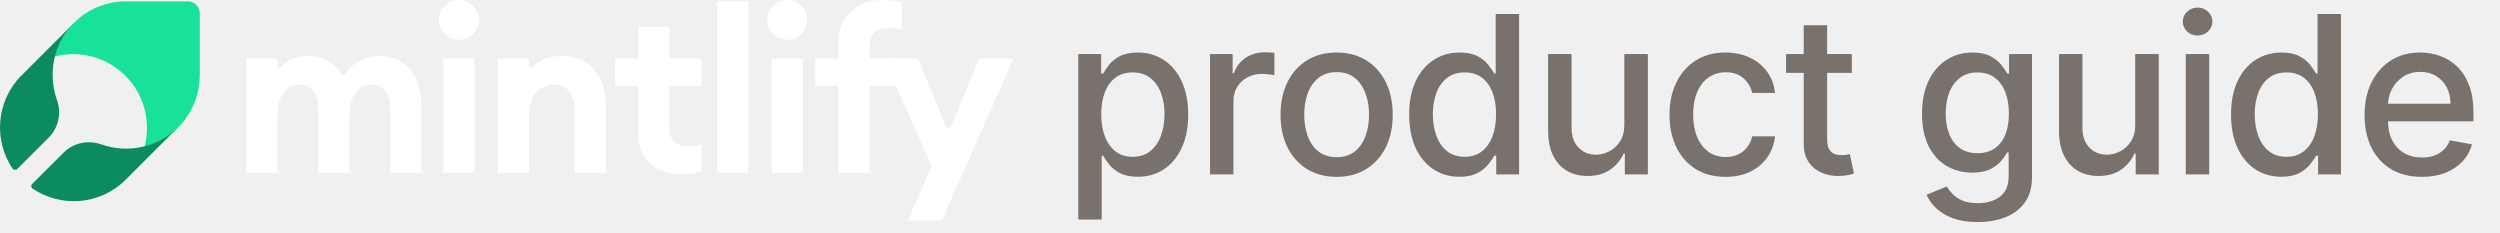
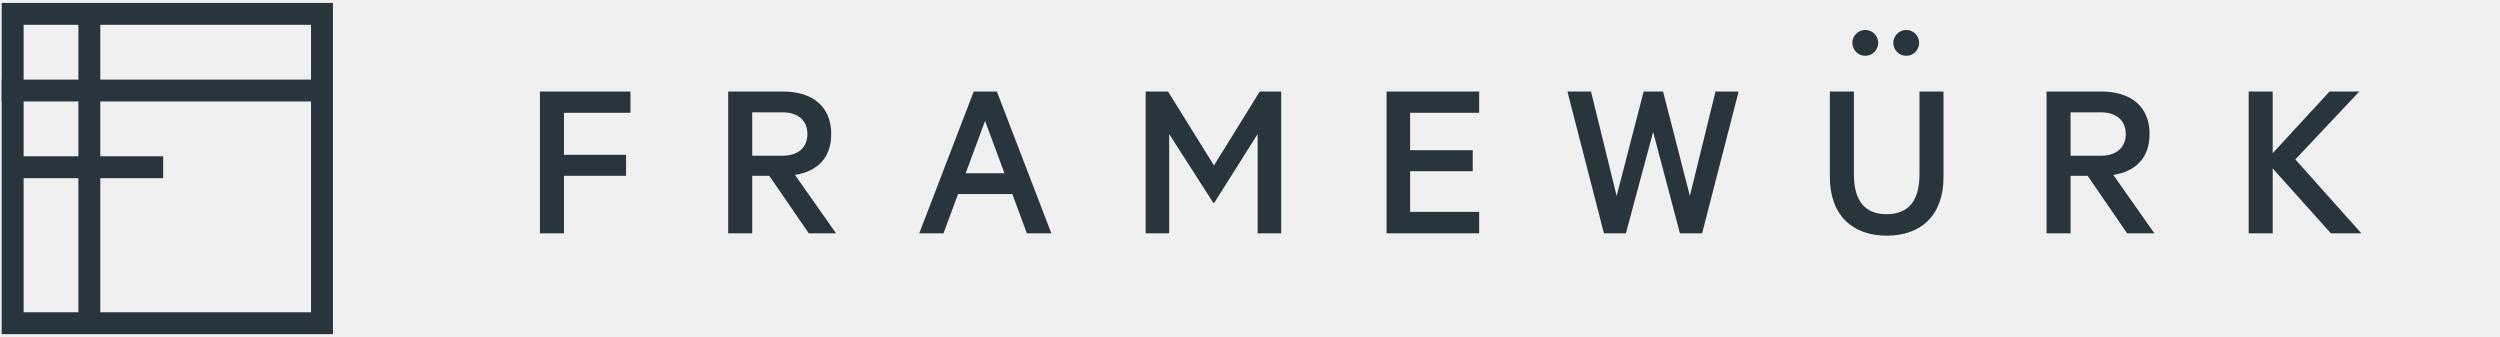
- <svg xmlns="http://www.w3.org/2000/svg" width="204" height="19" viewBox="0 0 204 19" fill="none">
-   <path d="M76.846 18H74.066L76.025 13.579L72.108 4.775H74.906L77.176 10.266C77.26 10.469 77.549 10.469 77.632 10.265L79.886 4.775H82.703L76.846 18Z" fill="white" />
-   <path d="M68.404 14.101V7.013H66.52V4.775H68.404V3.563C68.404 2.456 68.74 1.585 69.411 0.951C70.082 0.317 70.934 0 71.966 0C72.601 0 73.141 0.068 73.589 0.205V2.462C73.291 2.35 72.943 2.294 72.545 2.294C71.985 2.294 71.581 2.419 71.332 2.667C71.084 2.904 70.959 3.308 70.959 3.88V4.775H73.589V7.013H70.959V14.101H68.404Z" fill="white" />
-   <path d="M64.234 3.246C63.798 3.246 63.419 3.09 63.096 2.779C62.773 2.456 62.611 2.07 62.611 1.623C62.611 1.175 62.773 0.796 63.096 0.485C63.419 0.162 63.798 0 64.234 0C64.694 0 65.079 0.162 65.39 0.485C65.713 0.796 65.875 1.175 65.875 1.623C65.875 2.07 65.713 2.456 65.39 2.779C65.079 3.09 64.694 3.246 64.234 3.246ZM62.965 14.101V4.775H65.521V14.101H62.965Z" fill="white" />
-   <path d="M58.516 14.101V0.112H61.071V14.101H58.516Z" fill="white" />
-   <path d="M55.629 14.213C54.584 14.213 53.726 13.927 53.055 13.355C52.396 12.771 52.066 11.932 52.066 10.837V7.013H50.182V4.775H52.066V2.182H54.621V4.775H57.252V7.013H54.621V10.334C54.621 10.906 54.746 11.316 54.995 11.565C55.243 11.801 55.647 11.919 56.207 11.919C56.605 11.919 56.953 11.863 57.252 11.751V14.008C56.804 14.145 56.263 14.213 55.629 14.213Z" fill="white" />
-   <path d="M40.618 14.102V4.775H43.173V5.436C43.173 5.558 43.339 5.612 43.42 5.521C43.989 4.887 44.796 4.57 45.84 4.57C46.96 4.57 47.836 4.943 48.471 5.689C49.117 6.423 49.441 7.405 49.441 8.636V14.102H46.885V9.065C46.885 8.381 46.742 7.853 46.456 7.48C46.17 7.094 45.766 6.902 45.244 6.902C44.622 6.902 44.118 7.126 43.733 7.573C43.36 8.021 43.173 8.68 43.173 9.55V14.102H40.618Z" fill="white" />
-   <path d="M37.436 3.246C37.001 3.246 36.622 3.09 36.298 2.779C35.975 2.456 35.813 2.07 35.813 1.623C35.813 1.175 35.975 0.796 36.298 0.485C36.622 0.162 37.001 0 37.436 0C37.896 0 38.282 0.162 38.593 0.485C38.916 0.796 39.078 1.175 39.078 1.623C39.078 2.07 38.916 2.456 38.593 2.779C38.282 3.09 37.896 3.246 37.436 3.246ZM36.168 14.101V4.775H38.723V14.101H36.168Z" fill="white" />
-   <path d="M31.83 14.102V9.121C31.83 7.642 31.345 6.902 30.375 6.902C29.815 6.902 29.367 7.113 29.032 7.536C28.708 7.959 28.534 8.587 28.509 9.42V14.102H25.954V9.121C25.954 7.642 25.469 6.902 24.499 6.902C23.927 6.902 23.473 7.126 23.137 7.573C22.802 8.021 22.634 8.68 22.634 9.55V14.102H20.078V4.775H22.634V5.443C22.634 5.564 22.797 5.618 22.877 5.527C23.44 4.889 24.186 4.57 25.115 4.57C26.341 4.57 27.266 5.075 27.889 6.084C27.941 6.168 28.068 6.167 28.12 6.082C28.389 5.644 28.761 5.296 29.237 5.036C29.784 4.726 30.337 4.57 30.897 4.57C32.004 4.57 32.862 4.937 33.471 5.671C34.08 6.404 34.385 7.412 34.385 8.692V14.102H31.83Z" fill="white" />
-   <path d="M16.305 6.139V1.086C16.305 0.544 15.865 0.112 15.331 0.112H10.281C9.488 0.112 8.702 0.269 7.972 0.568C7.242 0.874 6.574 1.314 6.016 1.88L5.977 1.919C5.239 2.666 4.713 3.593 4.446 4.614C4.925 4.488 5.419 4.426 5.914 4.418C7.234 4.402 8.53 4.826 9.582 5.62C10.532 6.327 11.255 7.301 11.648 8.425C12.056 9.564 12.103 10.806 11.797 11.977C12.81 11.71 13.745 11.183 14.491 10.444L14.53 10.405C15.088 9.847 15.535 9.179 15.842 8.449C16.148 7.718 16.297 6.932 16.297 6.139H16.305Z" fill="#18E299" />
-   <path d="M4.295 6.053C4.303 4.503 4.921 3.016 6.008 1.904L1.807 6.108C1.791 6.124 1.775 6.131 1.76 6.147C0.735 7.165 0.117 8.527 0.015 9.967C-0.079 11.313 0.273 12.644 1.024 13.756C1.096 13.862 1.29 13.897 1.4 13.795L3.974 11.227C4.78 10.421 5.03 9.223 4.647 8.151C4.404 7.486 4.287 6.773 4.295 6.053Z" fill="#0C8C5E" />
-   <path d="M14.506 10.406C13.7 11.196 12.69 11.744 11.595 11.987C10.492 12.23 9.349 12.159 8.285 11.784C8.285 11.784 8.277 11.784 8.27 11.784C7.198 11.4 6.001 11.65 5.195 12.449L2.62 15.016C2.511 15.126 2.527 15.306 2.66 15.392C3.771 16.136 5.101 16.496 6.447 16.402C7.886 16.3 9.24 15.682 10.265 14.656L10.304 14.617L14.506 10.414V10.406Z" fill="#0C8C5E" />
-   <path d="M87.987 17.914V4.414H89.854V6.006H90.014C90.124 5.801 90.284 5.565 90.493 5.296C90.702 5.028 90.992 4.793 91.362 4.593C91.733 4.389 92.223 4.286 92.833 4.286C93.625 4.286 94.333 4.487 94.955 4.887C95.577 5.288 96.065 5.865 96.418 6.62C96.776 7.374 96.956 8.281 96.956 9.343C96.956 10.404 96.779 11.313 96.425 12.072C96.071 12.826 95.585 13.408 94.968 13.817C94.35 14.222 93.644 14.424 92.852 14.424C92.255 14.424 91.767 14.324 91.388 14.124C91.013 13.924 90.719 13.689 90.506 13.421C90.293 13.152 90.129 12.914 90.014 12.705H89.899V17.914H87.987ZM89.86 9.323C89.86 10.014 89.96 10.619 90.161 11.139C90.361 11.659 90.651 12.066 91.03 12.36C91.409 12.649 91.874 12.794 92.424 12.794C92.995 12.794 93.472 12.643 93.855 12.34C94.239 12.034 94.529 11.618 94.725 11.094C94.925 10.57 95.025 9.98 95.025 9.323C95.025 8.676 94.927 8.094 94.731 7.578C94.539 7.063 94.249 6.656 93.862 6.357C93.478 6.059 92.999 5.91 92.424 5.91C91.87 5.91 91.401 6.053 91.017 6.338C90.638 6.624 90.35 7.022 90.154 7.534C89.958 8.045 89.86 8.642 89.86 9.323ZM98.737 14.232V4.414H100.584V5.974H100.686C100.865 5.445 101.181 5.03 101.632 4.727C102.088 4.421 102.604 4.267 103.179 4.267C103.299 4.267 103.439 4.271 103.601 4.28C103.767 4.289 103.897 4.299 103.991 4.312V6.14C103.914 6.119 103.778 6.095 103.582 6.07C103.386 6.04 103.19 6.025 102.994 6.025C102.542 6.025 102.14 6.121 101.786 6.313C101.436 6.5 101.159 6.762 100.955 7.099C100.75 7.431 100.648 7.811 100.648 8.237V14.232H98.737ZM109.069 14.431C108.149 14.431 107.345 14.22 106.659 13.798C105.973 13.376 105.441 12.786 105.061 12.027C104.682 11.269 104.492 10.382 104.492 9.368C104.492 8.35 104.682 7.459 105.061 6.696C105.441 5.933 105.973 5.341 106.659 4.919C107.345 4.497 108.149 4.286 109.069 4.286C109.99 4.286 110.793 4.497 111.479 4.919C112.165 5.341 112.698 5.933 113.077 6.696C113.456 7.459 113.646 8.35 113.646 9.368C113.646 10.382 113.456 11.269 113.077 12.027C112.698 12.786 112.165 13.376 111.479 13.798C110.793 14.22 109.99 14.431 109.069 14.431ZM109.076 12.826C109.672 12.826 110.166 12.668 110.558 12.353C110.95 12.038 111.24 11.618 111.428 11.094C111.62 10.57 111.715 9.992 111.715 9.362C111.715 8.735 111.62 8.16 111.428 7.636C111.24 7.107 110.95 6.683 110.558 6.364C110.166 6.044 109.672 5.884 109.076 5.884C108.475 5.884 107.976 6.044 107.58 6.364C107.188 6.683 106.896 7.107 106.704 7.636C106.517 8.16 106.423 8.735 106.423 9.362C106.423 9.992 106.517 10.57 106.704 11.094C106.896 11.618 107.188 12.038 107.58 12.353C107.976 12.668 108.475 12.826 109.076 12.826ZM119.095 14.424C118.302 14.424 117.595 14.222 116.972 13.817C116.355 13.408 115.869 12.826 115.515 12.072C115.166 11.313 114.991 10.404 114.991 9.343C114.991 8.281 115.168 7.374 115.521 6.62C115.879 5.865 116.369 5.288 116.992 4.887C117.614 4.487 118.319 4.286 119.107 4.286C119.717 4.286 120.207 4.389 120.578 4.593C120.953 4.793 121.242 5.028 121.447 5.296C121.656 5.565 121.818 5.801 121.933 6.006H122.048V1.142H123.959V14.232H122.092V12.705H121.933C121.818 12.914 121.651 13.152 121.434 13.421C121.221 13.689 120.927 13.924 120.552 14.124C120.177 14.324 119.691 14.424 119.095 14.424ZM119.516 12.794C120.066 12.794 120.531 12.649 120.91 12.36C121.293 12.066 121.583 11.659 121.779 11.139C121.98 10.619 122.08 10.014 122.08 9.323C122.08 8.642 121.982 8.045 121.786 7.534C121.59 7.022 121.302 6.624 120.923 6.338C120.543 6.053 120.075 5.91 119.516 5.91C118.941 5.91 118.462 6.059 118.078 6.357C117.695 6.656 117.405 7.063 117.209 7.578C117.017 8.094 116.921 8.676 116.921 9.323C116.921 9.98 117.019 10.57 117.215 11.094C117.411 11.618 117.701 12.034 118.085 12.34C118.472 12.643 118.95 12.794 119.516 12.794ZM132.546 10.161V4.414H134.464V14.232H132.585V12.532H132.482C132.256 13.056 131.894 13.493 131.396 13.842C130.901 14.188 130.286 14.36 129.548 14.36C128.918 14.36 128.359 14.222 127.874 13.945C127.392 13.664 127.013 13.248 126.736 12.698C126.463 12.149 126.327 11.469 126.327 10.659V4.414H128.238V10.429C128.238 11.098 128.423 11.631 128.794 12.027C129.165 12.424 129.646 12.622 130.239 12.622C130.597 12.622 130.952 12.532 131.306 12.353C131.664 12.174 131.96 11.904 132.195 11.541C132.433 11.179 132.55 10.719 132.546 10.161ZM140.807 14.431C139.857 14.431 139.039 14.215 138.353 13.785C137.671 13.35 137.147 12.752 136.78 11.989C136.414 11.226 136.231 10.352 136.231 9.368C136.231 8.371 136.418 7.491 136.793 6.728C137.168 5.961 137.697 5.362 138.378 4.932C139.06 4.502 139.864 4.286 140.788 4.286C141.534 4.286 142.199 4.425 142.783 4.702C143.366 4.975 143.837 5.358 144.195 5.852C144.557 6.347 144.773 6.924 144.841 7.585H142.981C142.878 7.124 142.644 6.728 142.278 6.396C141.915 6.063 141.43 5.897 140.82 5.897C140.288 5.897 139.821 6.038 139.42 6.319C139.024 6.596 138.715 6.992 138.494 7.508C138.272 8.019 138.161 8.624 138.161 9.323C138.161 10.039 138.27 10.657 138.487 11.177C138.704 11.697 139.011 12.1 139.408 12.385C139.808 12.671 140.279 12.813 140.82 12.813C141.182 12.813 141.511 12.747 141.805 12.615C142.103 12.479 142.352 12.285 142.552 12.034C142.757 11.782 142.9 11.48 142.981 11.126H144.841C144.773 11.761 144.566 12.328 144.221 12.826C143.876 13.325 143.413 13.717 142.834 14.002C142.258 14.288 141.583 14.431 140.807 14.431ZM151.108 4.414V5.948H145.745V4.414H151.108ZM147.183 2.062H149.094V11.35C149.094 11.72 149.15 11.999 149.26 12.187C149.371 12.37 149.514 12.496 149.689 12.564C149.868 12.628 150.062 12.66 150.27 12.66C150.424 12.66 150.558 12.649 150.673 12.628C150.788 12.607 150.878 12.59 150.942 12.577L151.287 14.156C151.176 14.198 151.018 14.241 150.814 14.284C150.609 14.33 150.354 14.356 150.047 14.36C149.544 14.369 149.075 14.279 148.64 14.092C148.206 13.904 147.854 13.614 147.586 13.223C147.317 12.83 147.183 12.338 147.183 11.746V2.062ZM161.382 18.119C160.602 18.119 159.931 18.017 159.369 17.812C158.81 17.607 158.354 17.337 158.001 17C157.647 16.663 157.383 16.295 157.208 15.894L158.851 15.217C158.966 15.404 159.119 15.602 159.311 15.811C159.507 16.024 159.771 16.205 160.104 16.355C160.44 16.504 160.873 16.578 161.401 16.578C162.126 16.578 162.724 16.401 163.197 16.048C163.67 15.698 163.907 15.14 163.907 14.373V12.443H163.786C163.67 12.652 163.504 12.884 163.287 13.139C163.074 13.395 162.78 13.617 162.405 13.804C162.03 13.992 161.542 14.085 160.941 14.085C160.166 14.085 159.467 13.904 158.844 13.542C158.227 13.176 157.737 12.636 157.374 11.925C157.016 11.209 156.837 10.329 156.837 9.285C156.837 8.241 157.014 7.346 157.368 6.6C157.726 5.855 158.216 5.284 158.838 4.887C159.46 4.487 160.166 4.286 160.954 4.286C161.563 4.286 162.055 4.389 162.43 4.593C162.805 4.793 163.097 5.028 163.306 5.296C163.519 5.565 163.683 5.801 163.798 6.006H163.939V4.414H165.812V14.45C165.812 15.293 165.616 15.986 165.224 16.527C164.832 17.068 164.301 17.469 163.632 17.729C162.967 17.989 162.217 18.119 161.382 18.119ZM161.363 12.5C161.913 12.5 162.377 12.372 162.756 12.117C163.14 11.857 163.43 11.486 163.626 11.004C163.826 10.519 163.926 9.937 163.926 9.259C163.926 8.599 163.828 8.017 163.632 7.514C163.436 7.012 163.148 6.62 162.769 6.338C162.39 6.053 161.921 5.91 161.363 5.91C160.788 5.91 160.308 6.059 159.925 6.357C159.541 6.651 159.251 7.052 159.055 7.559C158.864 8.066 158.768 8.633 158.768 9.259C158.768 9.903 158.866 10.467 159.062 10.953C159.258 11.439 159.548 11.818 159.931 12.091C160.319 12.364 160.796 12.5 161.363 12.5ZM174.234 10.161V4.414H176.152V14.232H174.273V12.532H174.171C173.945 13.056 173.582 13.493 173.084 13.842C172.59 14.188 171.974 14.36 171.237 14.36C170.606 14.36 170.048 14.222 169.562 13.945C169.08 13.664 168.701 13.248 168.424 12.698C168.151 12.149 168.015 11.469 168.015 10.659V4.414H169.926V10.429C169.926 11.098 170.112 11.631 170.482 12.027C170.853 12.424 171.335 12.622 171.927 12.622C172.285 12.622 172.641 12.532 172.994 12.353C173.352 12.174 173.649 11.904 173.883 11.541C174.122 11.179 174.239 10.719 174.234 10.161ZM178.36 14.232V4.414H180.271V14.232H178.36ZM179.325 2.899C178.993 2.899 178.707 2.789 178.469 2.567C178.234 2.341 178.117 2.073 178.117 1.762C178.117 1.446 178.234 1.178 178.469 0.956C178.707 0.73 178.993 0.617 179.325 0.617C179.658 0.617 179.941 0.73 180.175 0.956C180.414 1.178 180.533 1.446 180.533 1.762C180.533 2.073 180.414 2.341 180.175 2.567C179.941 2.789 179.658 2.899 179.325 2.899ZM186.158 14.424C185.365 14.424 184.658 14.222 184.036 13.817C183.418 13.408 182.932 12.826 182.578 12.072C182.229 11.313 182.054 10.404 182.054 9.343C182.054 8.281 182.231 7.374 182.585 6.62C182.943 5.865 183.433 5.288 184.055 4.887C184.677 4.487 185.382 4.286 186.171 4.286C186.78 4.286 187.27 4.389 187.641 4.593C188.016 4.793 188.306 5.028 188.51 5.296C188.719 5.565 188.881 5.801 188.996 6.006H189.111V1.142H191.022V14.232H189.156V12.705H188.996C188.881 12.914 188.715 13.152 188.497 13.421C188.284 13.689 187.99 13.924 187.615 14.124C187.24 14.324 186.755 14.424 186.158 14.424ZM186.58 12.794C187.13 12.794 187.594 12.649 187.973 12.36C188.357 12.066 188.647 11.659 188.843 11.139C189.043 10.619 189.143 10.014 189.143 9.323C189.143 8.642 189.045 8.045 188.849 7.534C188.653 7.022 188.365 6.624 187.986 6.338C187.607 6.053 187.138 5.91 186.58 5.91C186.005 5.91 185.525 6.059 185.142 6.357C184.758 6.656 184.468 7.063 184.272 7.578C184.081 8.094 183.985 8.676 183.985 9.323C183.985 9.98 184.083 10.57 184.279 11.094C184.475 11.618 184.764 12.034 185.148 12.34C185.536 12.643 186.013 12.794 186.58 12.794ZM197.622 14.431C196.654 14.431 195.821 14.224 195.122 13.81C194.428 13.393 193.891 12.807 193.512 12.053C193.137 11.294 192.949 10.406 192.949 9.387C192.949 8.382 193.137 7.495 193.512 6.728C193.891 5.961 194.419 5.362 195.097 4.932C195.779 4.502 196.575 4.286 197.487 4.286C198.041 4.286 198.578 4.378 199.098 4.561C199.618 4.745 200.085 5.032 200.498 5.424C200.911 5.816 201.237 6.325 201.476 6.952C201.715 7.574 201.834 8.33 201.834 9.221V9.899H194.029V8.467H199.961C199.961 7.964 199.859 7.519 199.654 7.131C199.45 6.739 199.162 6.43 198.791 6.204C198.425 5.978 197.994 5.865 197.5 5.865C196.963 5.865 196.494 5.997 196.094 6.262C195.698 6.521 195.391 6.862 195.173 7.284C194.96 7.702 194.854 8.156 194.854 8.646V9.764C194.854 10.421 194.969 10.979 195.199 11.439C195.433 11.899 195.759 12.251 196.177 12.494C196.595 12.732 197.083 12.852 197.641 12.852C198.003 12.852 198.333 12.801 198.632 12.698C198.93 12.592 199.188 12.434 199.405 12.225C199.622 12.017 199.789 11.759 199.904 11.452L201.713 11.778C201.568 12.31 201.308 12.777 200.933 13.178C200.562 13.574 200.095 13.883 199.533 14.105C198.975 14.322 198.338 14.431 197.622 14.431Z" fill="#78716C" />
+ <svg xmlns="http://www.w3.org/2000/svg" viewBox="0 0 223 30" width="223" height="30" preserveAspectRatio="xMidYMid meet" style="width: 100%; height: 100%; transform: translate3d(0px, 0px, 0px);">
+   <defs>
+     <clipPath id="__lottie_element_2">
+       <rect width="223" height="30" x="0" y="0" />
+     </clipPath>
+     <clipPath id="__lottie_element_4">
+       <path d="M0,0 L1508,0 L1508,214 L0,214z" />
+     </clipPath>
+   </defs>
+   <g clip-path="url(#__lottie_element_2)">
+     <g clip-path="url(#__lottie_element_4)" transform="matrix(0.14,0,0,0.14,-0.05999756,0.0199995)" opacity="1" style="display: block;">
+       <g transform="matrix(1,0,0,1,344.544,19.174)" opacity="1" style="display: block;">
+         <g opacity="1" transform="matrix(1,0,0,1,580.522,65.783)">
+           <path fill="rgb(40,53,60)" fill-opacity="1" d=" M523.4,-26.79 C523.4,-26.79 523.4,12.51 523.4,12.51 C523.4,12.51 559.6,-26.79 559.6,-26.79 C559.6,-26.79 578.59,-26.79 578.59,-26.79 C578.59,-26.79 537.82,16.48 537.82,16.48 C537.82,16.48 579.91,63.58 579.91,63.58 C579.91,63.58 560.49,63.58 560.49,63.58 C560.49,63.58 523.4,22.22 523.4,22.22 C523.4,22.22 523.4,63.58 523.4,63.58 C523.4,63.58 508.09,63.58 508.09,63.58 C508.09,63.58 508.09,-26.79 508.09,-26.79 C508.09,-26.79 523.4,-26.79 523.4,-26.79z M394.61,63.58 C394.61,63.58 394.61,26.93 394.61,26.93 C394.61,26.93 405.5,26.93 405.5,26.93 C405.5,26.93 430.67,63.58 430.67,63.58 C430.67,63.58 448.04,63.58 448.04,63.58 C448.04,63.58 421.84,26.34 421.84,26.34 C436.12,24.13 444.95,15.45 444.95,0.29 C444.95,-17.37 432.88,-26.79 414.18,-26.79 C414.18,-26.79 379.3,-26.79 379.3,-26.79 C379.3,-26.79 379.3,63.58 379.3,63.58 C379.3,63.58 394.61,63.58 394.61,63.58z M413.89,14.13 C413.89,14.13 394.61,14.13 394.61,14.13 C394.61,14.13 394.61,-13.54 394.61,-13.54 C394.61,-13.54 413.89,-13.54 413.89,-13.54 C424.05,-13.54 429.79,-8.1 429.79,0.29 C429.79,8.68 424.05,14.13 413.89,14.13z M277.45,65.05 C299.09,65.05 313.66,52.39 313.66,27.67 C313.66,27.67 313.66,-26.79 313.66,-26.79 C313.66,-26.79 298.35,-26.79 298.35,-26.79 C298.35,-26.79 298.35,25.9 298.35,25.9 C298.35,43.27 290.99,51.36 277.45,51.36 C263.91,51.36 256.55,43.27 256.55,25.9 C256.55,25.9 256.55,-26.79 256.55,-26.79 C256.55,-26.79 241.24,-26.79 241.24,-26.79 C241.24,-26.79 241.24,27.52 241.24,27.52 C241.24,52.39 255.96,65.05 277.45,65.05z M263.81,-66.01 C268.36,-66.01 272.04,-62.33 272.04,-57.78 C272.04,-53.24 268.36,-49.55 263.81,-49.55 C259.26,-49.55 255.58,-53.24 255.58,-57.78 C255.58,-62.33 259.26,-66.01 263.81,-66.01z M289.9,-66.01 C294.44,-66.01 298.13,-62.33 298.13,-57.78 C298.13,-53.24 294.44,-49.55 289.9,-49.55 C285.35,-49.55 281.67,-53.24 281.67,-57.78 C281.67,-62.33 285.35,-66.01 289.9,-66.01z M111.28,63.58 C111.28,63.58 128.65,-1.03 128.65,-1.03 C128.65,-1.03 145.72,63.58 145.72,63.58 C145.72,63.58 159.85,63.58 159.85,63.58 C159.85,63.58 183.11,-26.79 183.11,-26.79 C183.11,-26.79 168.39,-26.79 168.39,-26.79 C168.39,-26.79 152.05,39.74 152.05,39.74 C152.05,39.74 134.98,-26.79 134.98,-26.79 C134.98,-26.79 122.61,-26.79 122.61,-26.79 C122.61,-26.79 105.39,39.74 105.39,39.74 C105.39,39.74 89.06,-26.79 89.06,-26.79 C89.06,-26.79 74.04,-26.79 74.04,-26.79 C74.04,-26.79 97.3,63.58 97.3,63.58 C97.3,63.58 111.28,63.58 111.28,63.58z M17.82,63.58 C17.82,63.58 17.82,49.89 17.82,49.89 C17.82,49.89 -26.19,49.89 -26.19,49.89 C-26.19,49.89 -26.19,23.99 -26.19,23.99 C-26.19,23.99 13.7,23.99 13.7,23.99 C13.7,23.99 13.7,10.59 13.7,10.59 C13.7,10.59 -26.19,10.59 -26.19,10.59 C-26.19,10.59 -26.19,-13.25 -26.19,-13.25 C-26.19,-13.25 17.82,-13.25 17.82,-13.25 C17.82,-13.25 17.82,-26.79 17.82,-26.79 C17.82,-26.79 -41.2,-26.79 -41.2,-26.79 C-41.2,-26.79 -41.2,63.58 -41.2,63.58 C-41.2,63.58 17.82,63.58 17.82,63.58z M-179.7,63.58 C-179.7,63.58 -179.7,0.29 -179.7,0.29 C-179.7,0.29 -151.59,44.15 -151.59,44.15 C-151.59,44.15 -151,44.15 -151,44.15 C-151,44.15 -123.33,0.29 -123.33,0.29 C-123.33,0.29 -123.33,63.58 -123.33,63.58 C-123.33,63.58 -108.32,63.58 -108.32,63.58 C-108.32,63.58 -108.32,-26.79 -108.32,-26.79 C-108.32,-26.79 -122.01,-26.79 -122.01,-26.79 C-122.01,-26.79 -151.15,20.31 -151.15,20.31 C-151.15,20.31 -180.44,-26.79 -180.44,-26.79 C-180.44,-26.79 -194.71,-26.79 -194.71,-26.79 C-194.71,-26.79 -194.71,63.58 -194.71,63.58 C-194.71,63.58 -179.7,63.58 -179.7,63.58z M-323.5,63.58 C-323.5,63.58 -314.23,38.56 -314.23,38.56 C-314.23,38.56 -279.64,38.56 -279.64,38.56 C-279.64,38.56 -270.37,63.58 -270.37,63.58 C-270.37,63.58 -254.77,63.58 -254.77,63.58 C-254.77,63.58 -289.5,-26.79 -289.5,-26.79 C-289.5,-26.79 -304.22,-26.79 -304.22,-26.79 C-304.22,-26.79 -338.96,63.58 -338.96,63.58 C-338.96,63.58 -323.5,63.58 -323.5,63.58z M-284.64,25.31 C-284.64,25.31 -309.37,25.31 -309.37,25.31 C-309.37,25.31 -297.01,-8.1 -297.01,-8.1 C-297.01,-8.1 -284.64,25.31 -284.64,25.31z M-445.37,63.58 C-445.37,63.58 -445.37,26.93 -445.37,26.93 C-445.37,26.93 -434.48,26.93 -434.48,26.93 C-434.48,26.93 -409.31,63.58 -409.31,63.58 C-409.31,63.58 -391.94,63.58 -391.94,63.58 C-391.94,63.58 -418.14,26.34 -418.14,26.34 C-403.86,24.13 -395.03,15.45 -395.03,0.29 C-395.03,-17.37 -407.1,-26.79 -425.79,-26.79 C-425.79,-26.79 -460.68,-26.79 -460.68,-26.79 C-460.68,-26.79 -460.68,63.58 -460.68,63.58 C-460.68,63.58 -445.37,63.58 -445.37,63.58z M-426.09,14.13 C-426.09,14.13 -445.37,14.13 -445.37,14.13 C-445.37,14.13 -445.37,-13.54 -445.37,-13.54 C-445.37,-13.54 -426.09,-13.54 -426.09,-13.54 C-415.93,-13.54 -410.19,-8.1 -410.19,0.29 C-410.19,8.68 -415.93,14.13 -426.09,14.13z M-565.32,63.58 C-565.32,63.58 -565.32,26.93 -565.32,26.93 C-565.32,26.93 -525.73,26.93 -525.73,26.93 C-525.73,26.93 -525.73,13.54 -525.73,13.54 C-525.73,13.54 -565.32,13.54 -565.32,13.54 C-565.32,13.54 -565.32,-13.25 -565.32,-13.25 C-565.32,-13.25 -522.94,-13.25 -522.94,-13.25 C-522.94,-13.25 -522.94,-26.79 -522.94,-26.79 C-522.94,-26.79 -580.63,-26.79 -580.63,-26.79 C-580.63,-26.79 -580.63,63.58 -580.63,63.58 C-580.63,63.58 -565.32,63.58 -565.32,63.58z" />
+           <g opacity="1" transform="matrix(1,0,0,1,-580.881,-66.265)" />
+           <g opacity="1" transform="matrix(1,0,0,1,-580.881,-66.265)" />
+           <g opacity="1" transform="matrix(1,0,0,1,-580.881,-66.265)" />
+           <g opacity="1" transform="matrix(1,0,0,1,-580.881,-66.265)" />
+           <g opacity="1" transform="matrix(1,0,0,1,-580.881,-66.265)" />
+           <g opacity="1" transform="matrix(1,0,0,1,-580.881,-66.265)" />
+           <g opacity="1" transform="matrix(1,0,0,1,-580.881,-66.265)" />
+           <g opacity="1" transform="matrix(1,0,0,1,-580.881,-66.265)" />
+           <g opacity="1" transform="matrix(1,0,0,1,-580.881,-66.265)" />
+         </g>
+       </g>
+       <g transform="matrix(1,0,0,1,-5.463997,-1.18)" opacity="1" style="display: block;">
+         <g opacity="1" transform="matrix(1,0,0,1,112.501,108.414)">
+           <path stroke-linecap="butt" stroke-linejoin="miter" fill-opacity="0" stroke-miterlimit="4" stroke="rgb(40,53,60)" stroke-opacity="1" stroke-width="13.958" d=" M98.544,92.005 C98.544,96.193 98.544,98.544 98.544,98.544 C98.544,98.544 -98.544,98.544 -98.544,98.544 C-98.544,98.544 -98.544,-98.544 -98.544,-98.544 C-98.544,-98.544 -98.544,-98.544 -98.544,-98.544 C-98.544,-98.544 98.544,-98.544 98.544,-98.544 C98.544,-98.544 98.544,57.844 98.544,92.005" />
+         </g>
+         <g opacity="1" transform="matrix(1,0,0,1,0,0)">
+           <path stroke-linecap="butt" stroke-linejoin="miter" fill-opacity="0" stroke-miterlimit="4" stroke="rgb(40,53,60)" stroke-opacity="1" stroke-width="13.958" d=" M109.862,107.579 C109.862,107.579 9.036,107.579 9.036,107.579" />
+         </g>
+         <g opacity="1" transform="matrix(1,0,0,1,0,0)">
+           <path stroke-linecap="butt" stroke-linejoin="miter" fill-opacity="0" stroke-miterlimit="4" stroke="rgb(40,53,60)" stroke-opacity="1" stroke-width="13.958" d=" M212.746,58.725 C212.746,58.725 6.979,58.725 6.979,58.725" />
+         </g>
+         <g opacity="1" transform="matrix(1,0,0,1,0,0)">
+           <path stroke-linecap="butt" stroke-linejoin="miter" fill-opacity="0" stroke-miterlimit="4" stroke="rgb(40,53,60)" stroke-opacity="1" stroke-width="13.958" d=" M62.813,9.87 C62.813,9.87 62.813,205.288 62.813,205.288" />
+         </g>
+       </g>
+     </g>
+   </g>
</svg>
